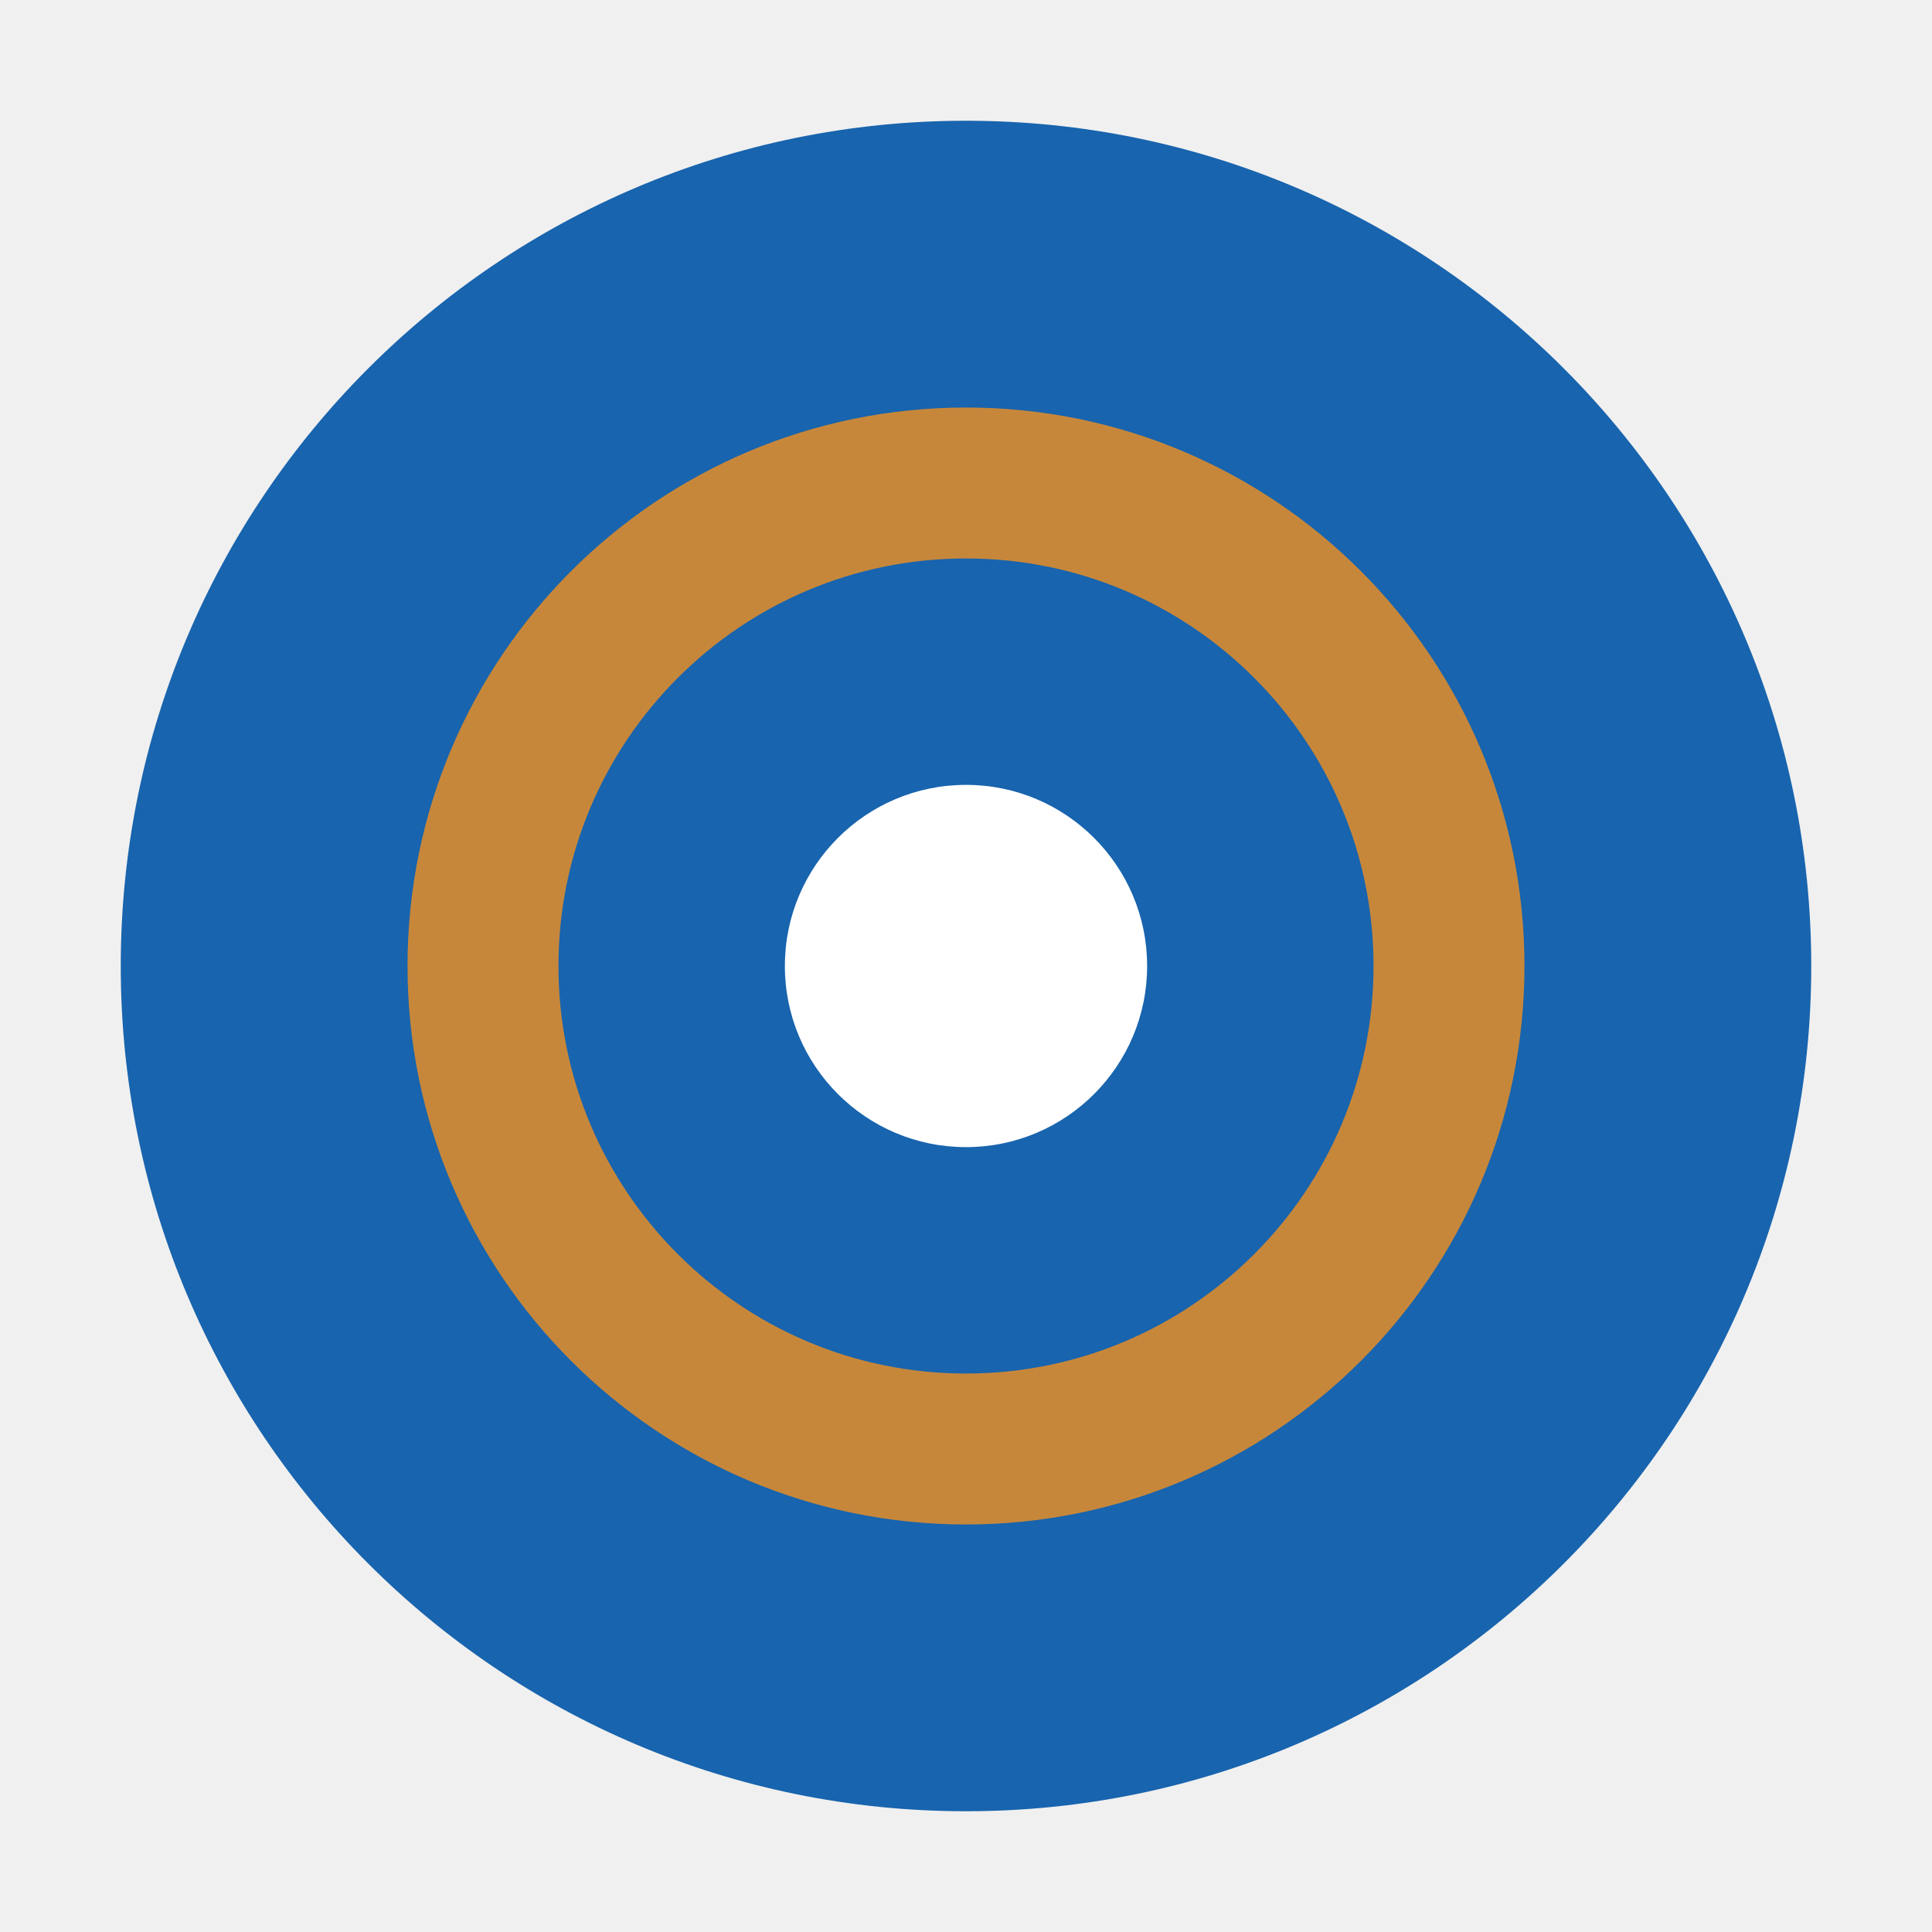
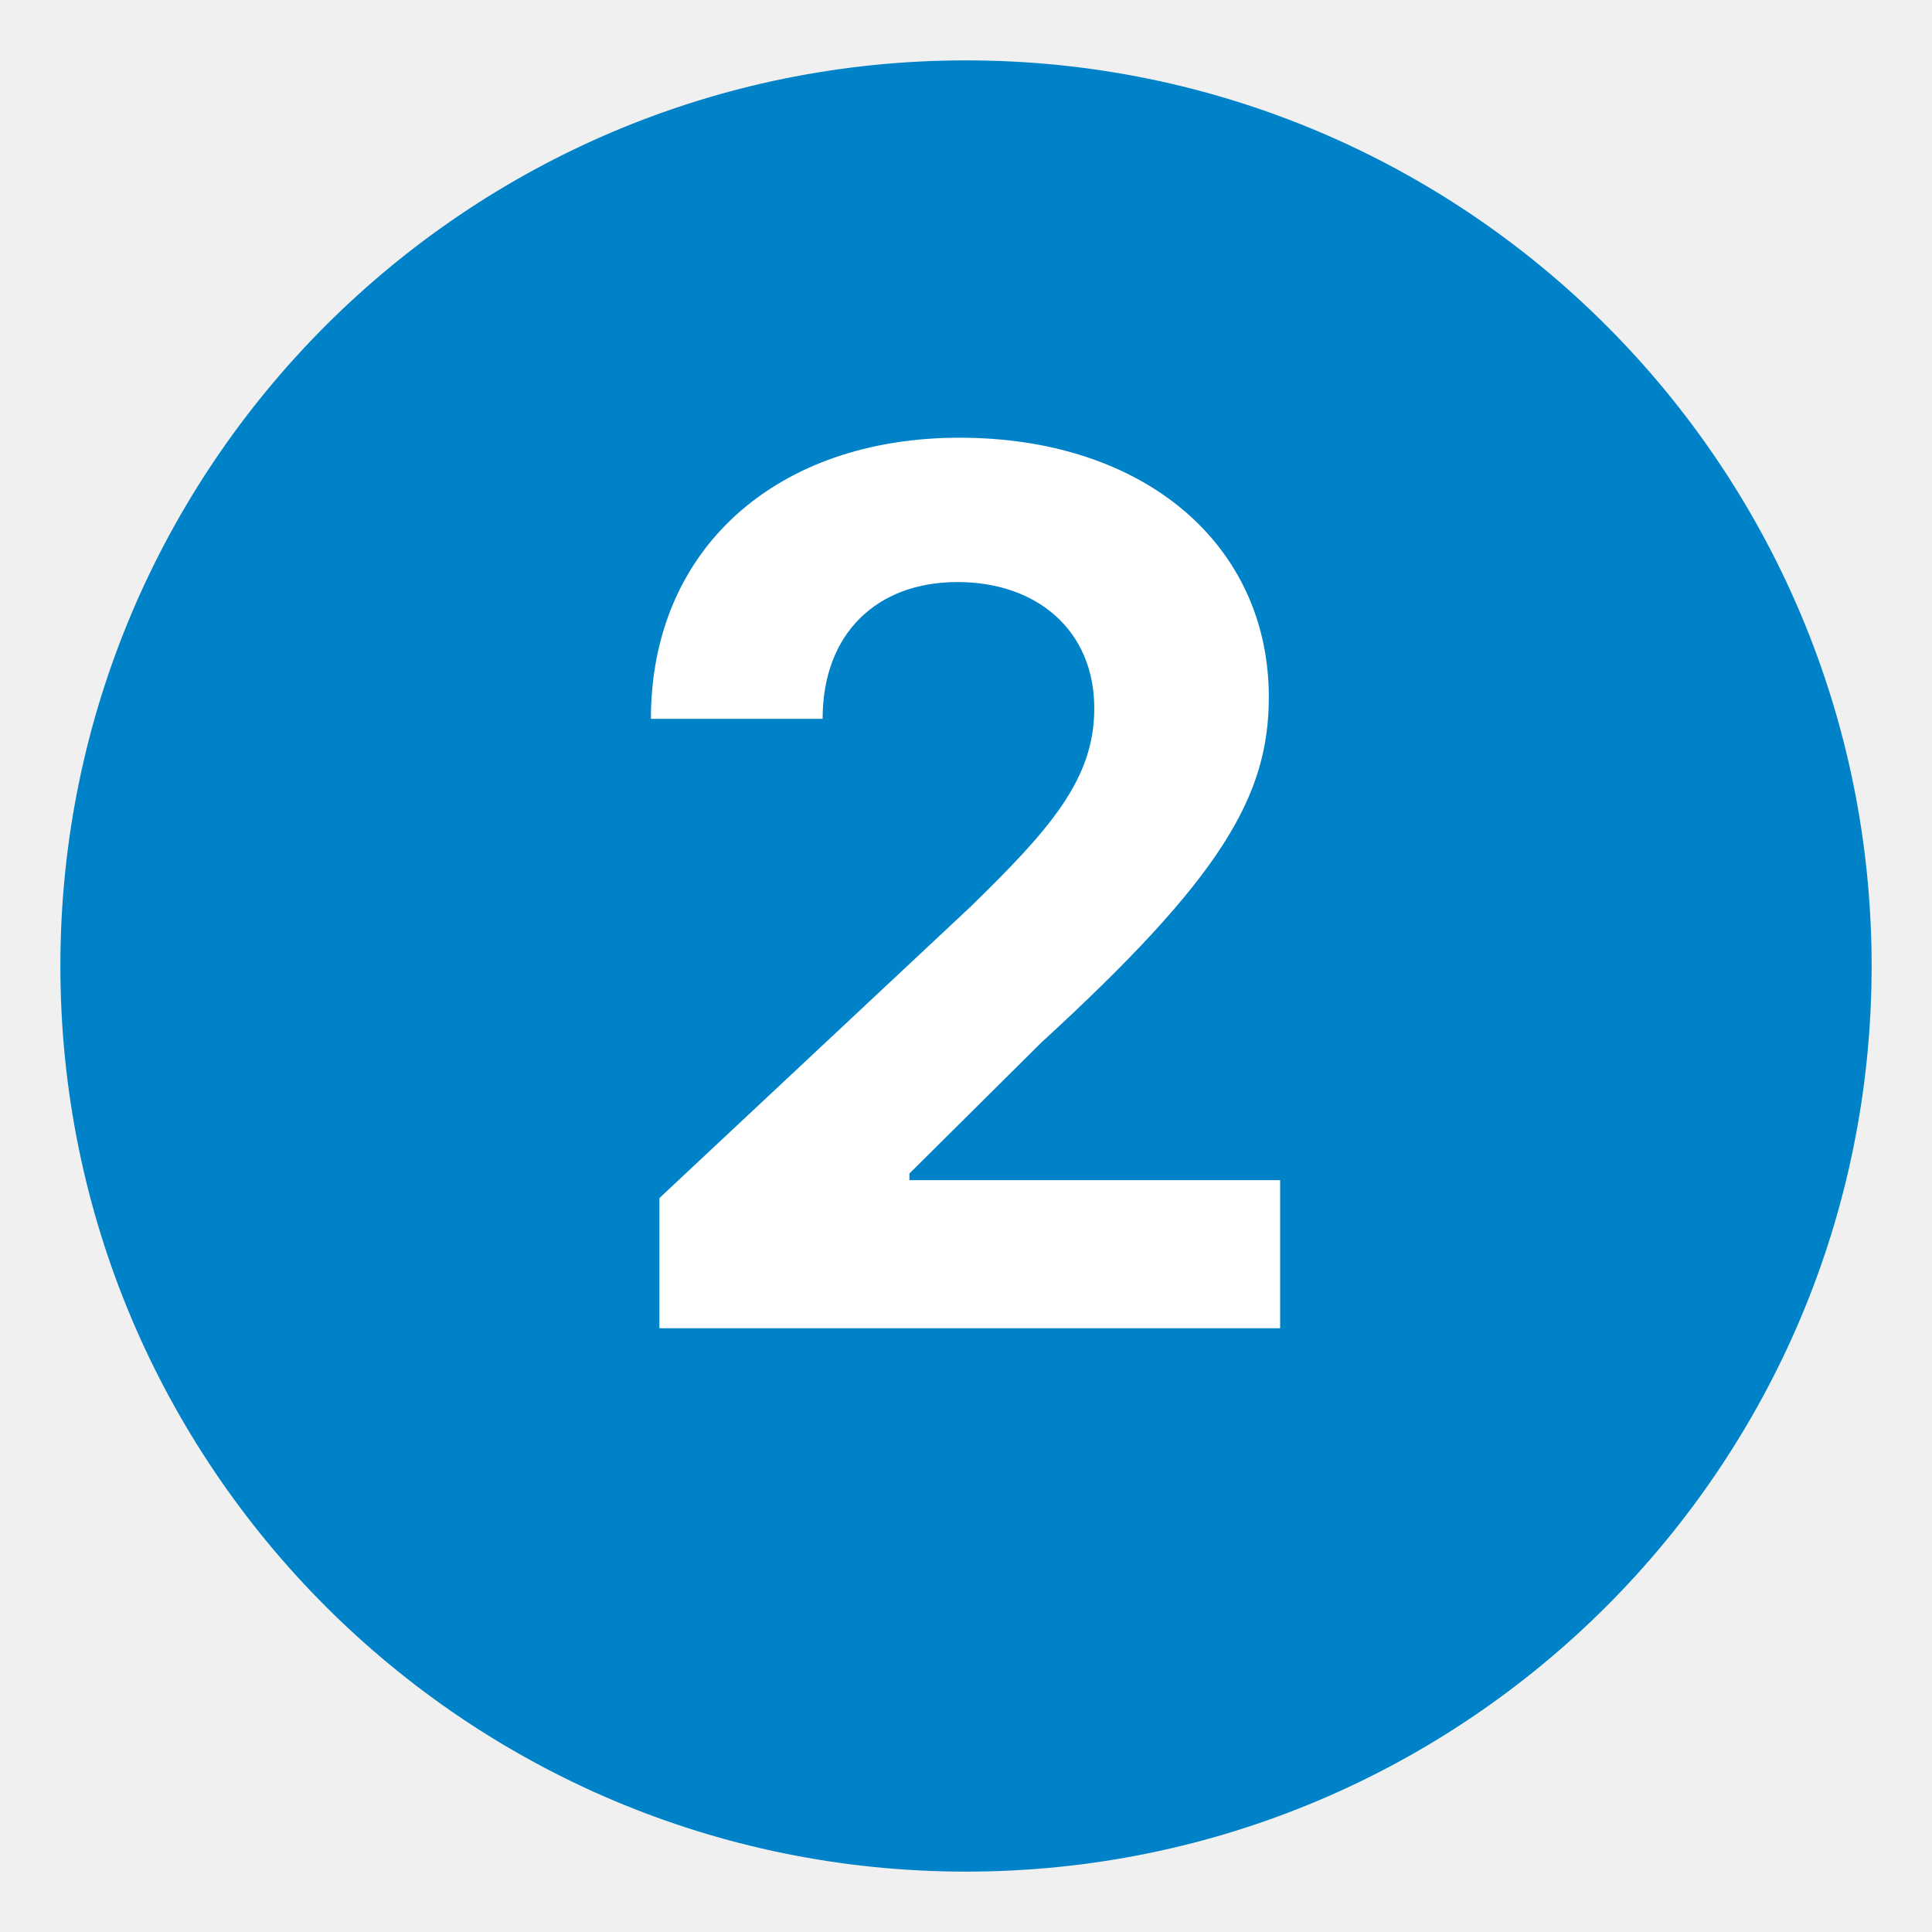
<svg xmlns="http://www.w3.org/2000/svg" viewBox="0 0 32 32">
-   <circle cx="16" cy="16" r="14" fill="#0054A6" opacity="0.9" />
-   <circle cx="16" cy="16" r="8" fill="none" stroke="#F3901D" stroke-width="2.5" opacity="0.8" />
-   <circle cx="16" cy="16" r="3" fill="#ffffff" />
+   <circle cx="16" cy="16" r="15" fill="#0082C8" />
+   <text x="16" y="22" text-anchor="middle" font-family="system-ui, -apple-system, sans-serif" font-size="20" font-weight="700" fill="#fff">2</text>
</svg>
